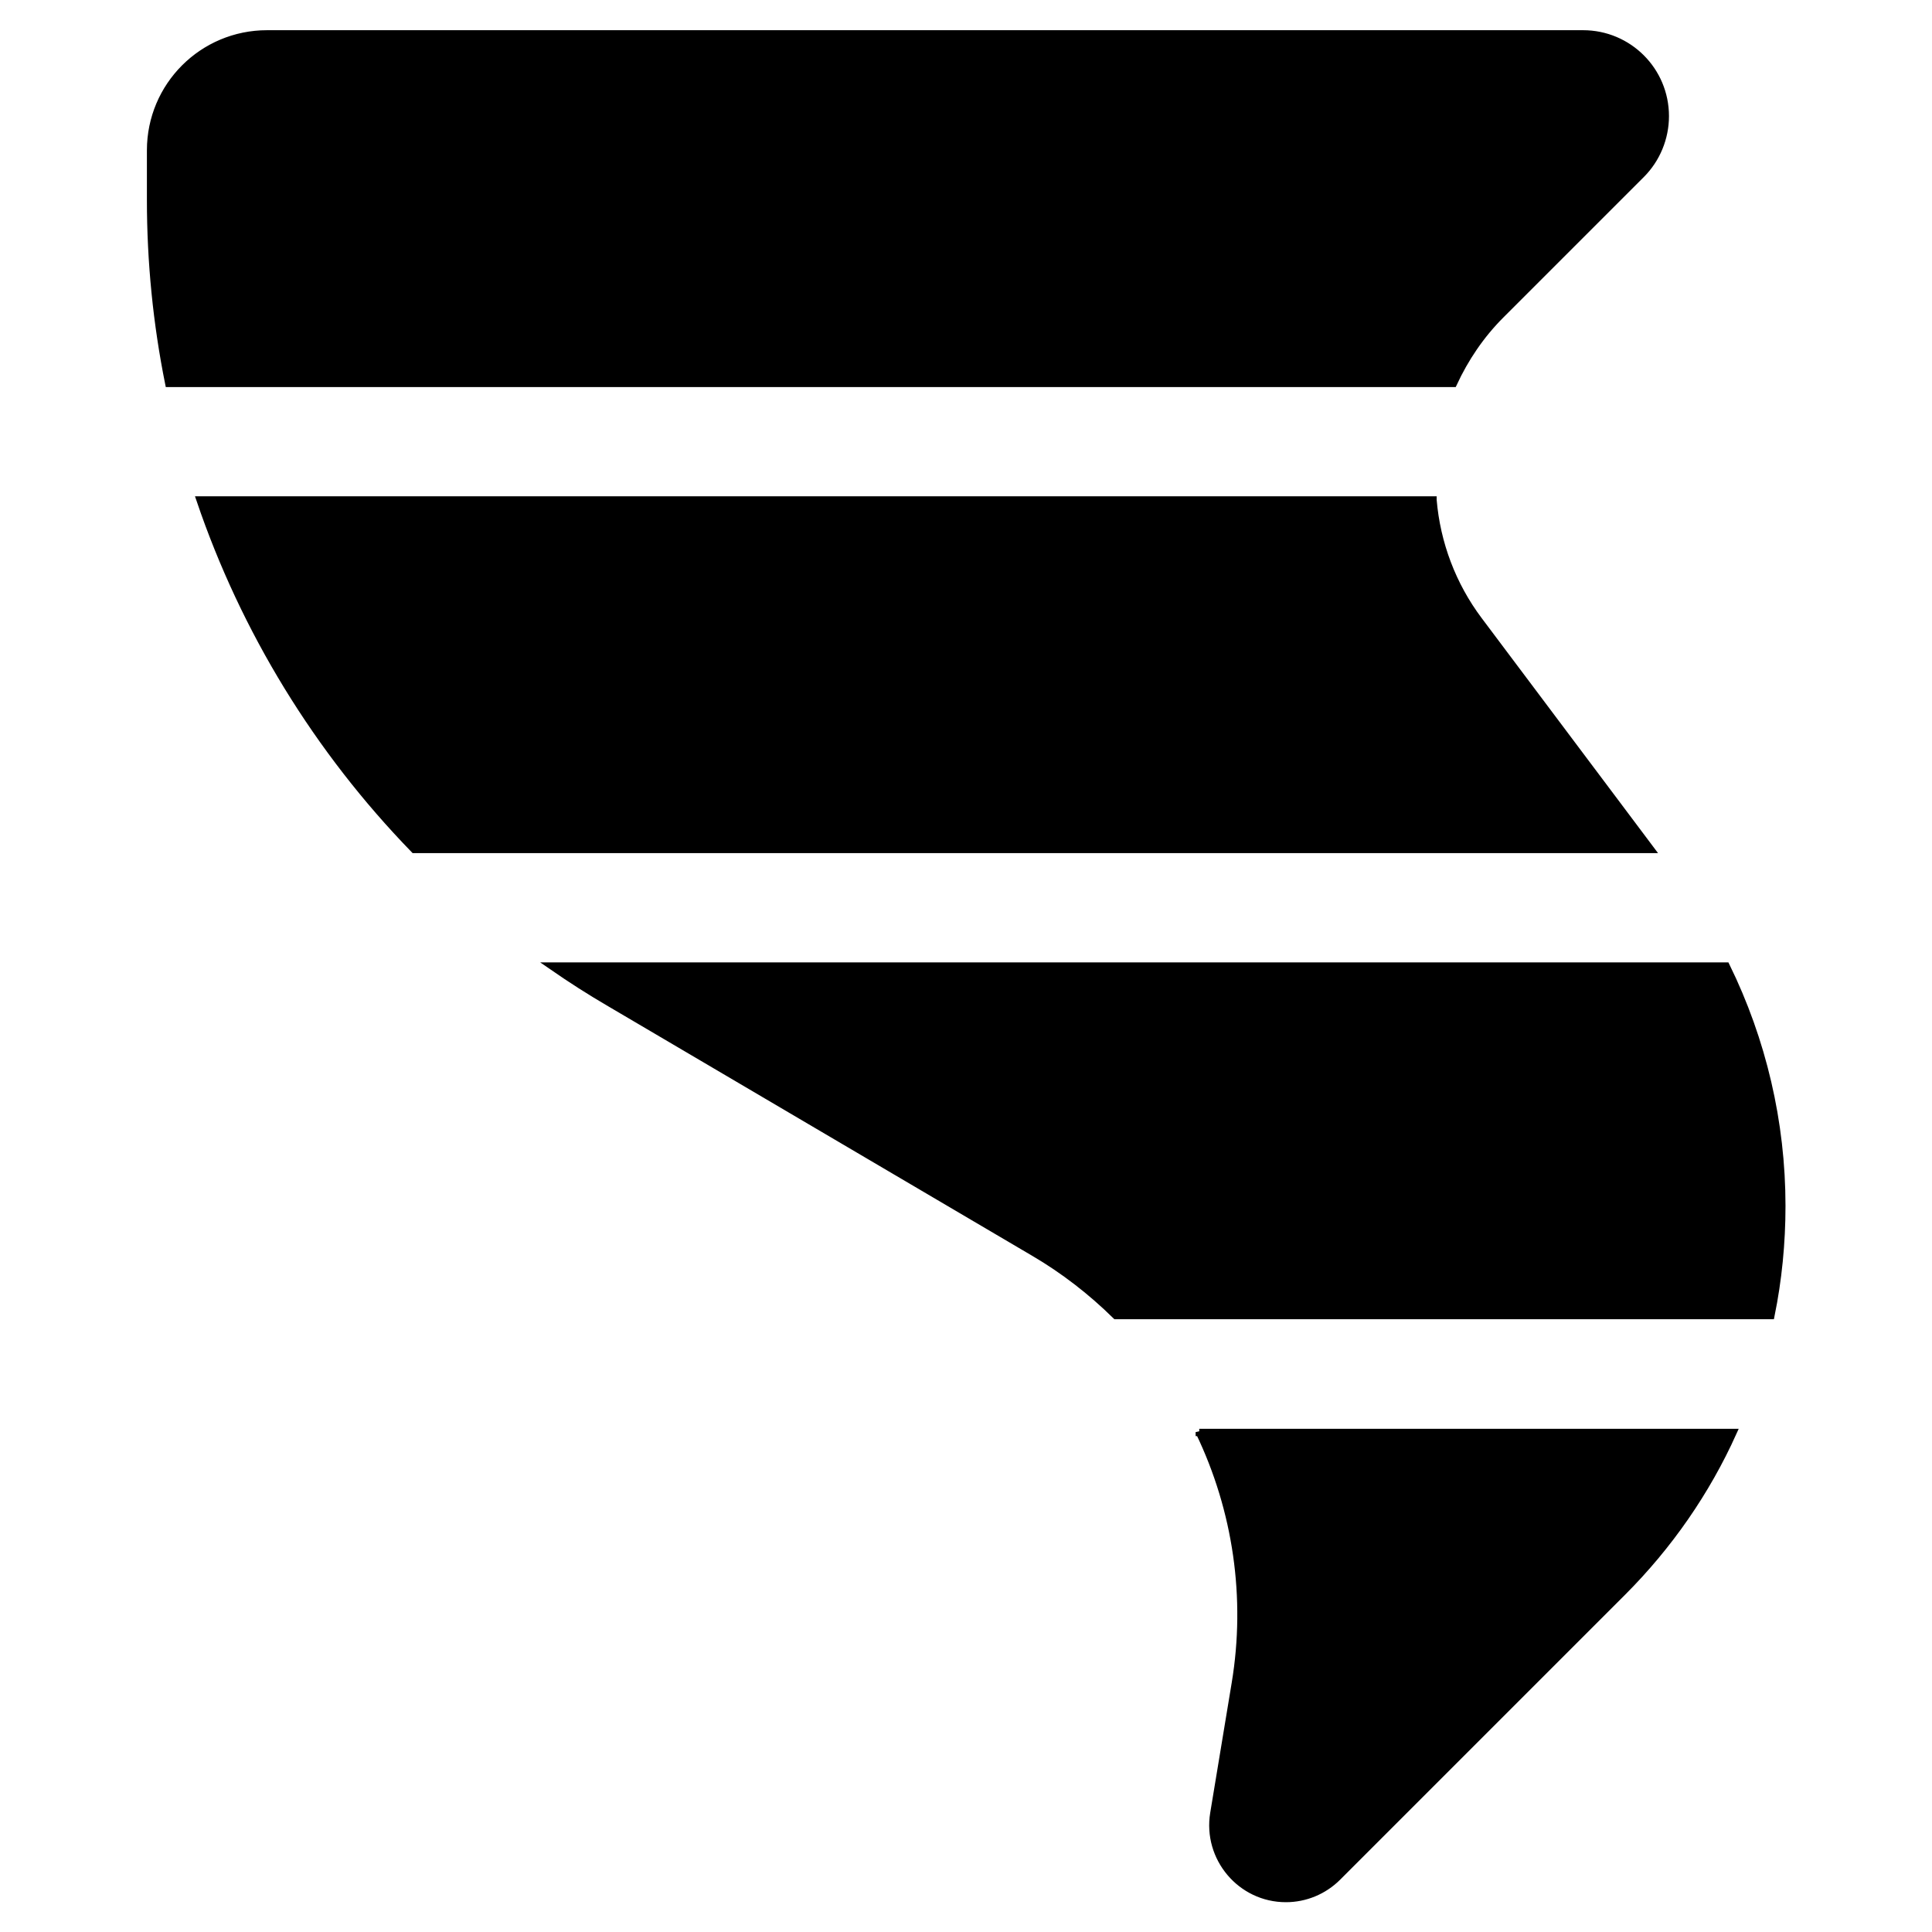
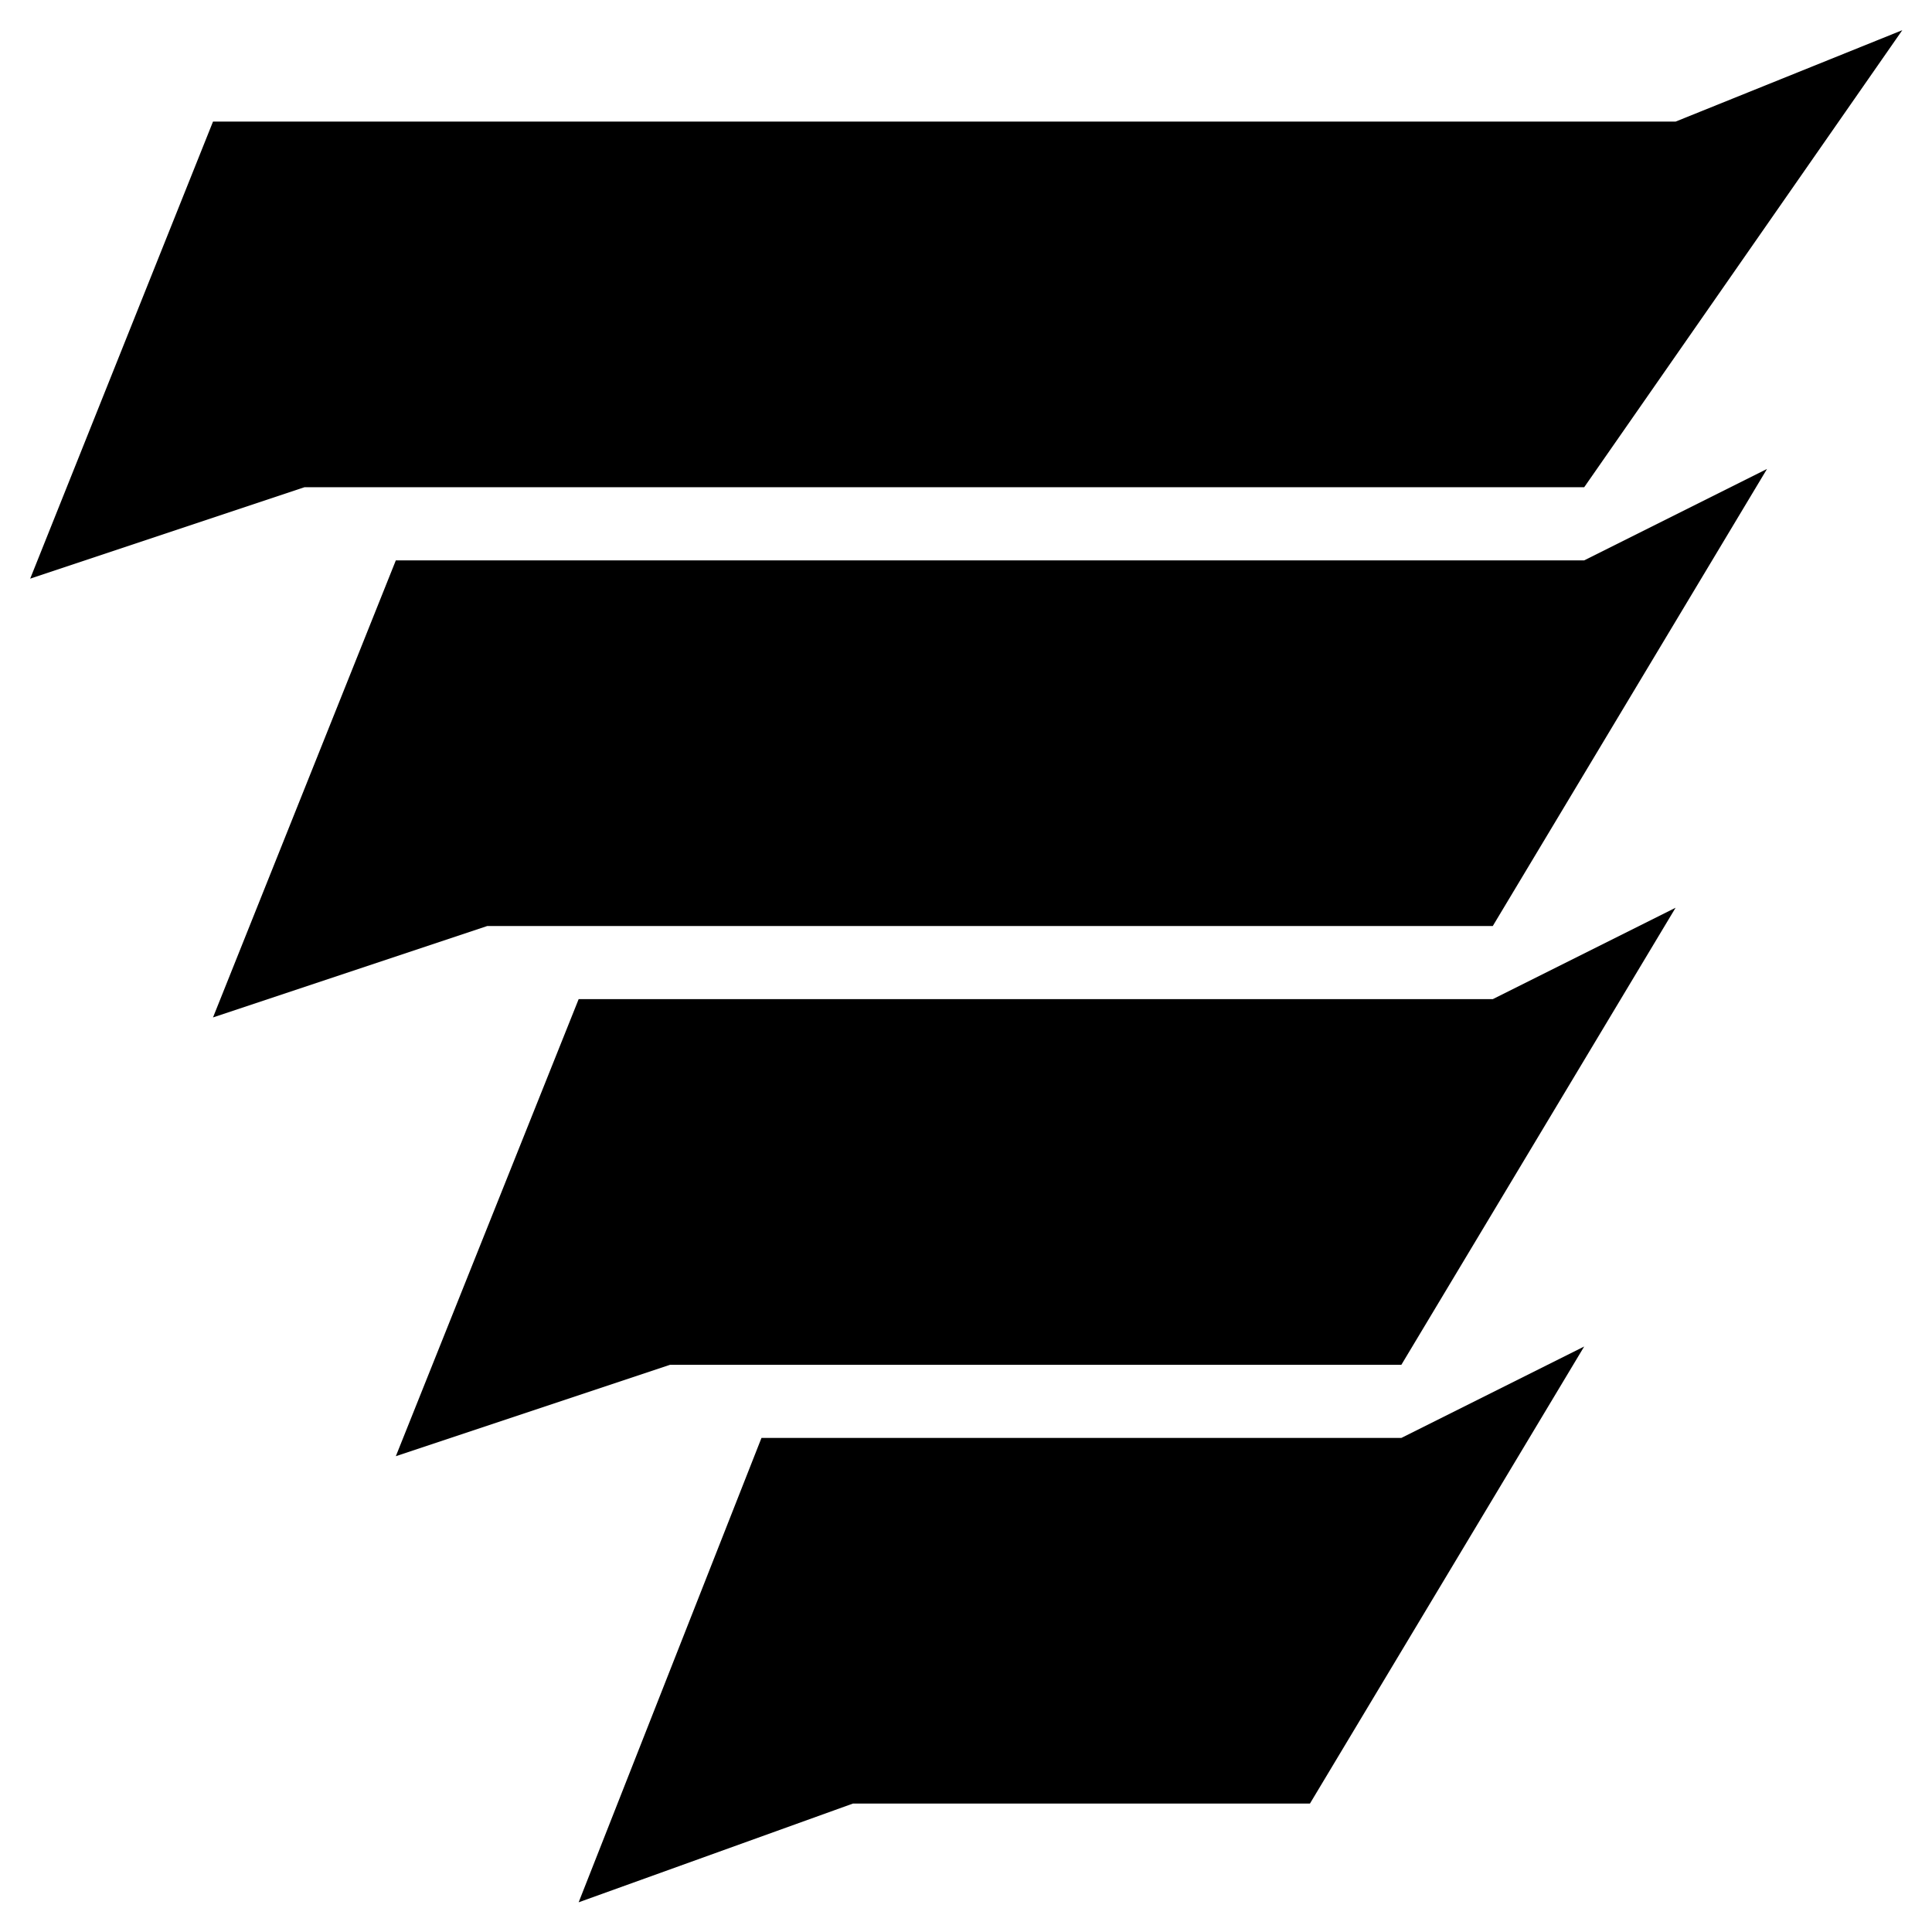
<svg xmlns="http://www.w3.org/2000/svg" width="1024" height="1024" viewBox="0 0 1024 1024">
-   <g transform="translate(-15.008, -15.008) scale(1.030)">
-     <path stroke="#000" stroke-width="3.748" d="M92.039 91.945v25.483c0 32.042 3.187 63.709 9.369 94.437h661.06c5.998-12.928 14.055-24.92 24.36-35.225l72.328-72.327c7.87-7.87 12.367-18.739 12.367-29.98 0-23.423-18.927-42.348-42.348-42.348H152c-33.167 0-59.961 26.794-59.961 59.96zm659.937 179.88H117.521c22.86 67.269 60.524 128.728 110.178 179.882h636.328l-88.441-117.86c-13.679-18.175-21.736-39.723-23.61-62.021zM328.507 530.78l218.105 128.35c15.364 8.994 29.606 20.05 42.16 32.418h337.09c3.747-18.364 5.62-37.289 5.62-56.402 0-43.095-9.93-85.254-28.668-123.48H298.527c9.743 6.746 19.674 13.117 29.98 19.113zm303.175 220.729c19.298 40.098 25.857 85.254 18.55 129.288l-11.056 66.893c-3.748 22.86 13.866 43.846 37.1 43.846 9.931 0 19.488-3.936 26.608-11.055l146.529-146.529c23.983-23.983 43.282-51.902 56.96-82.257h-274.69z" />
+   <g transform="translate(16.000, 16.000) scale(0.969)">
+     <path d="M100 50h800l124-50-174 250H150L0 300Z" />
+     <path d="M200 290h650l100-50-150 250H250l-150 50Z" />
+     <path d="M300 530h500l100-50-150 250H350l-150 50Zm100 240h350l100-50-150 250H450l-150 54Z" />
  </g>
</svg>
